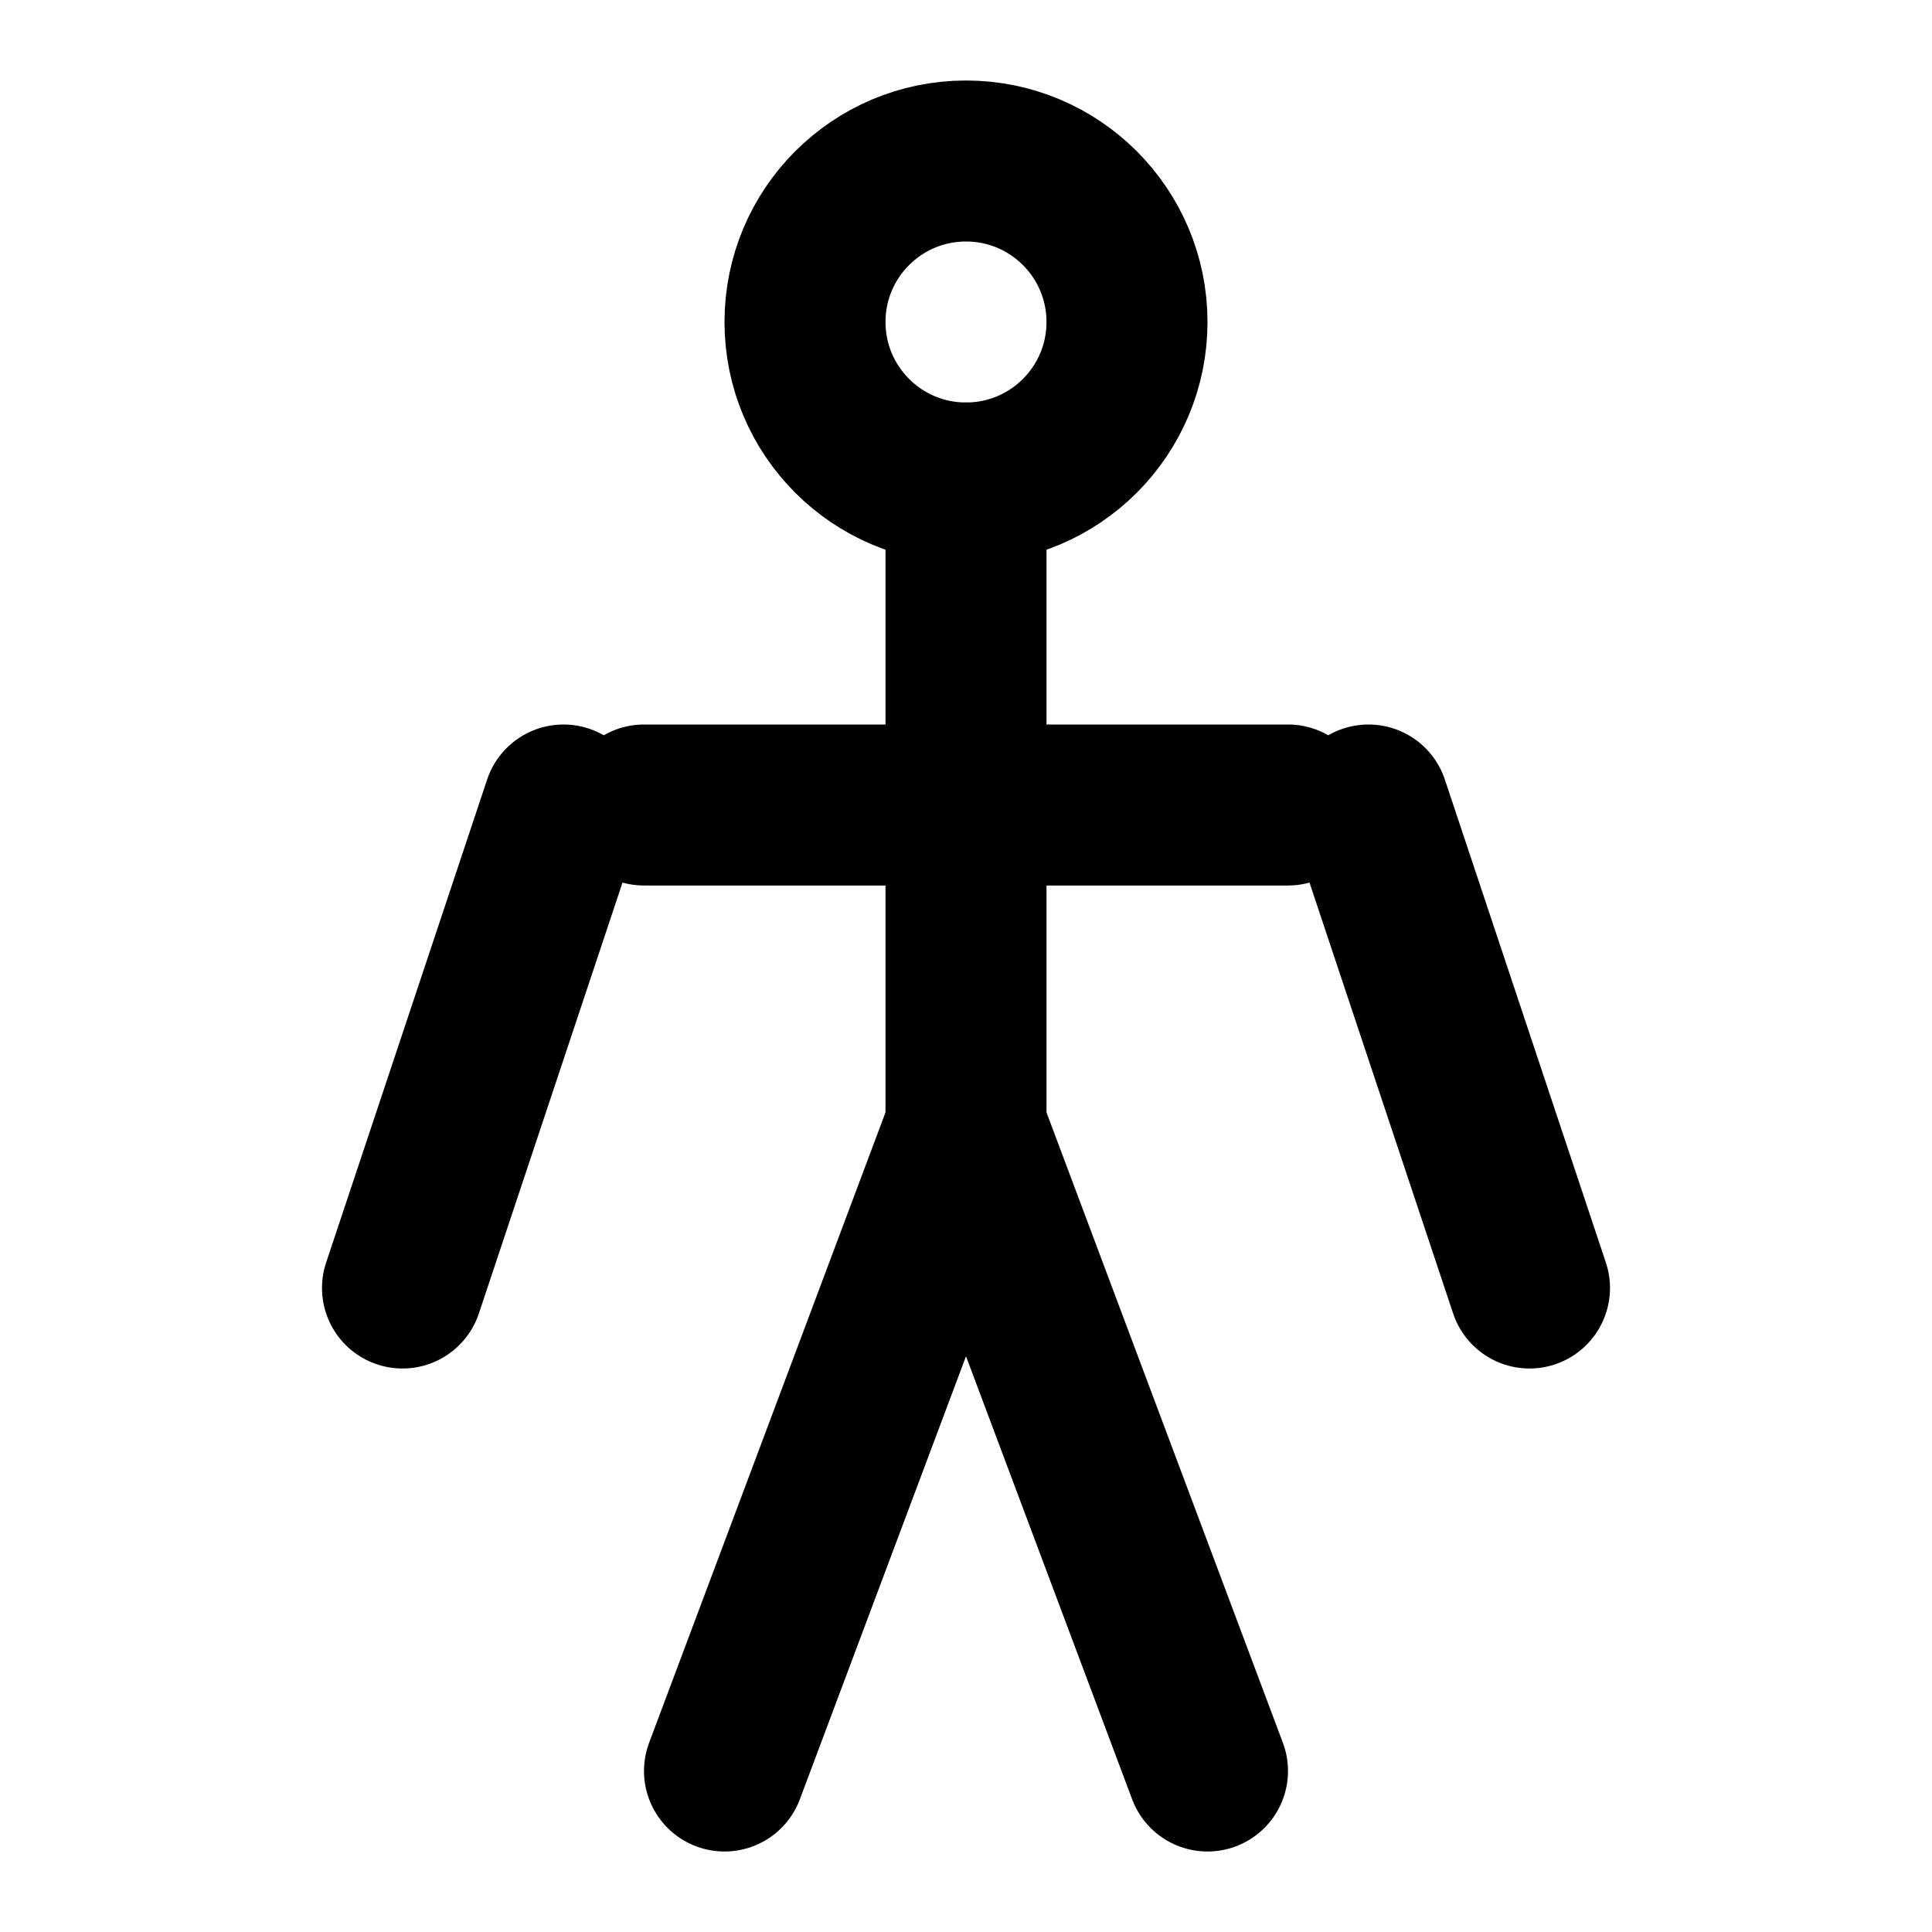
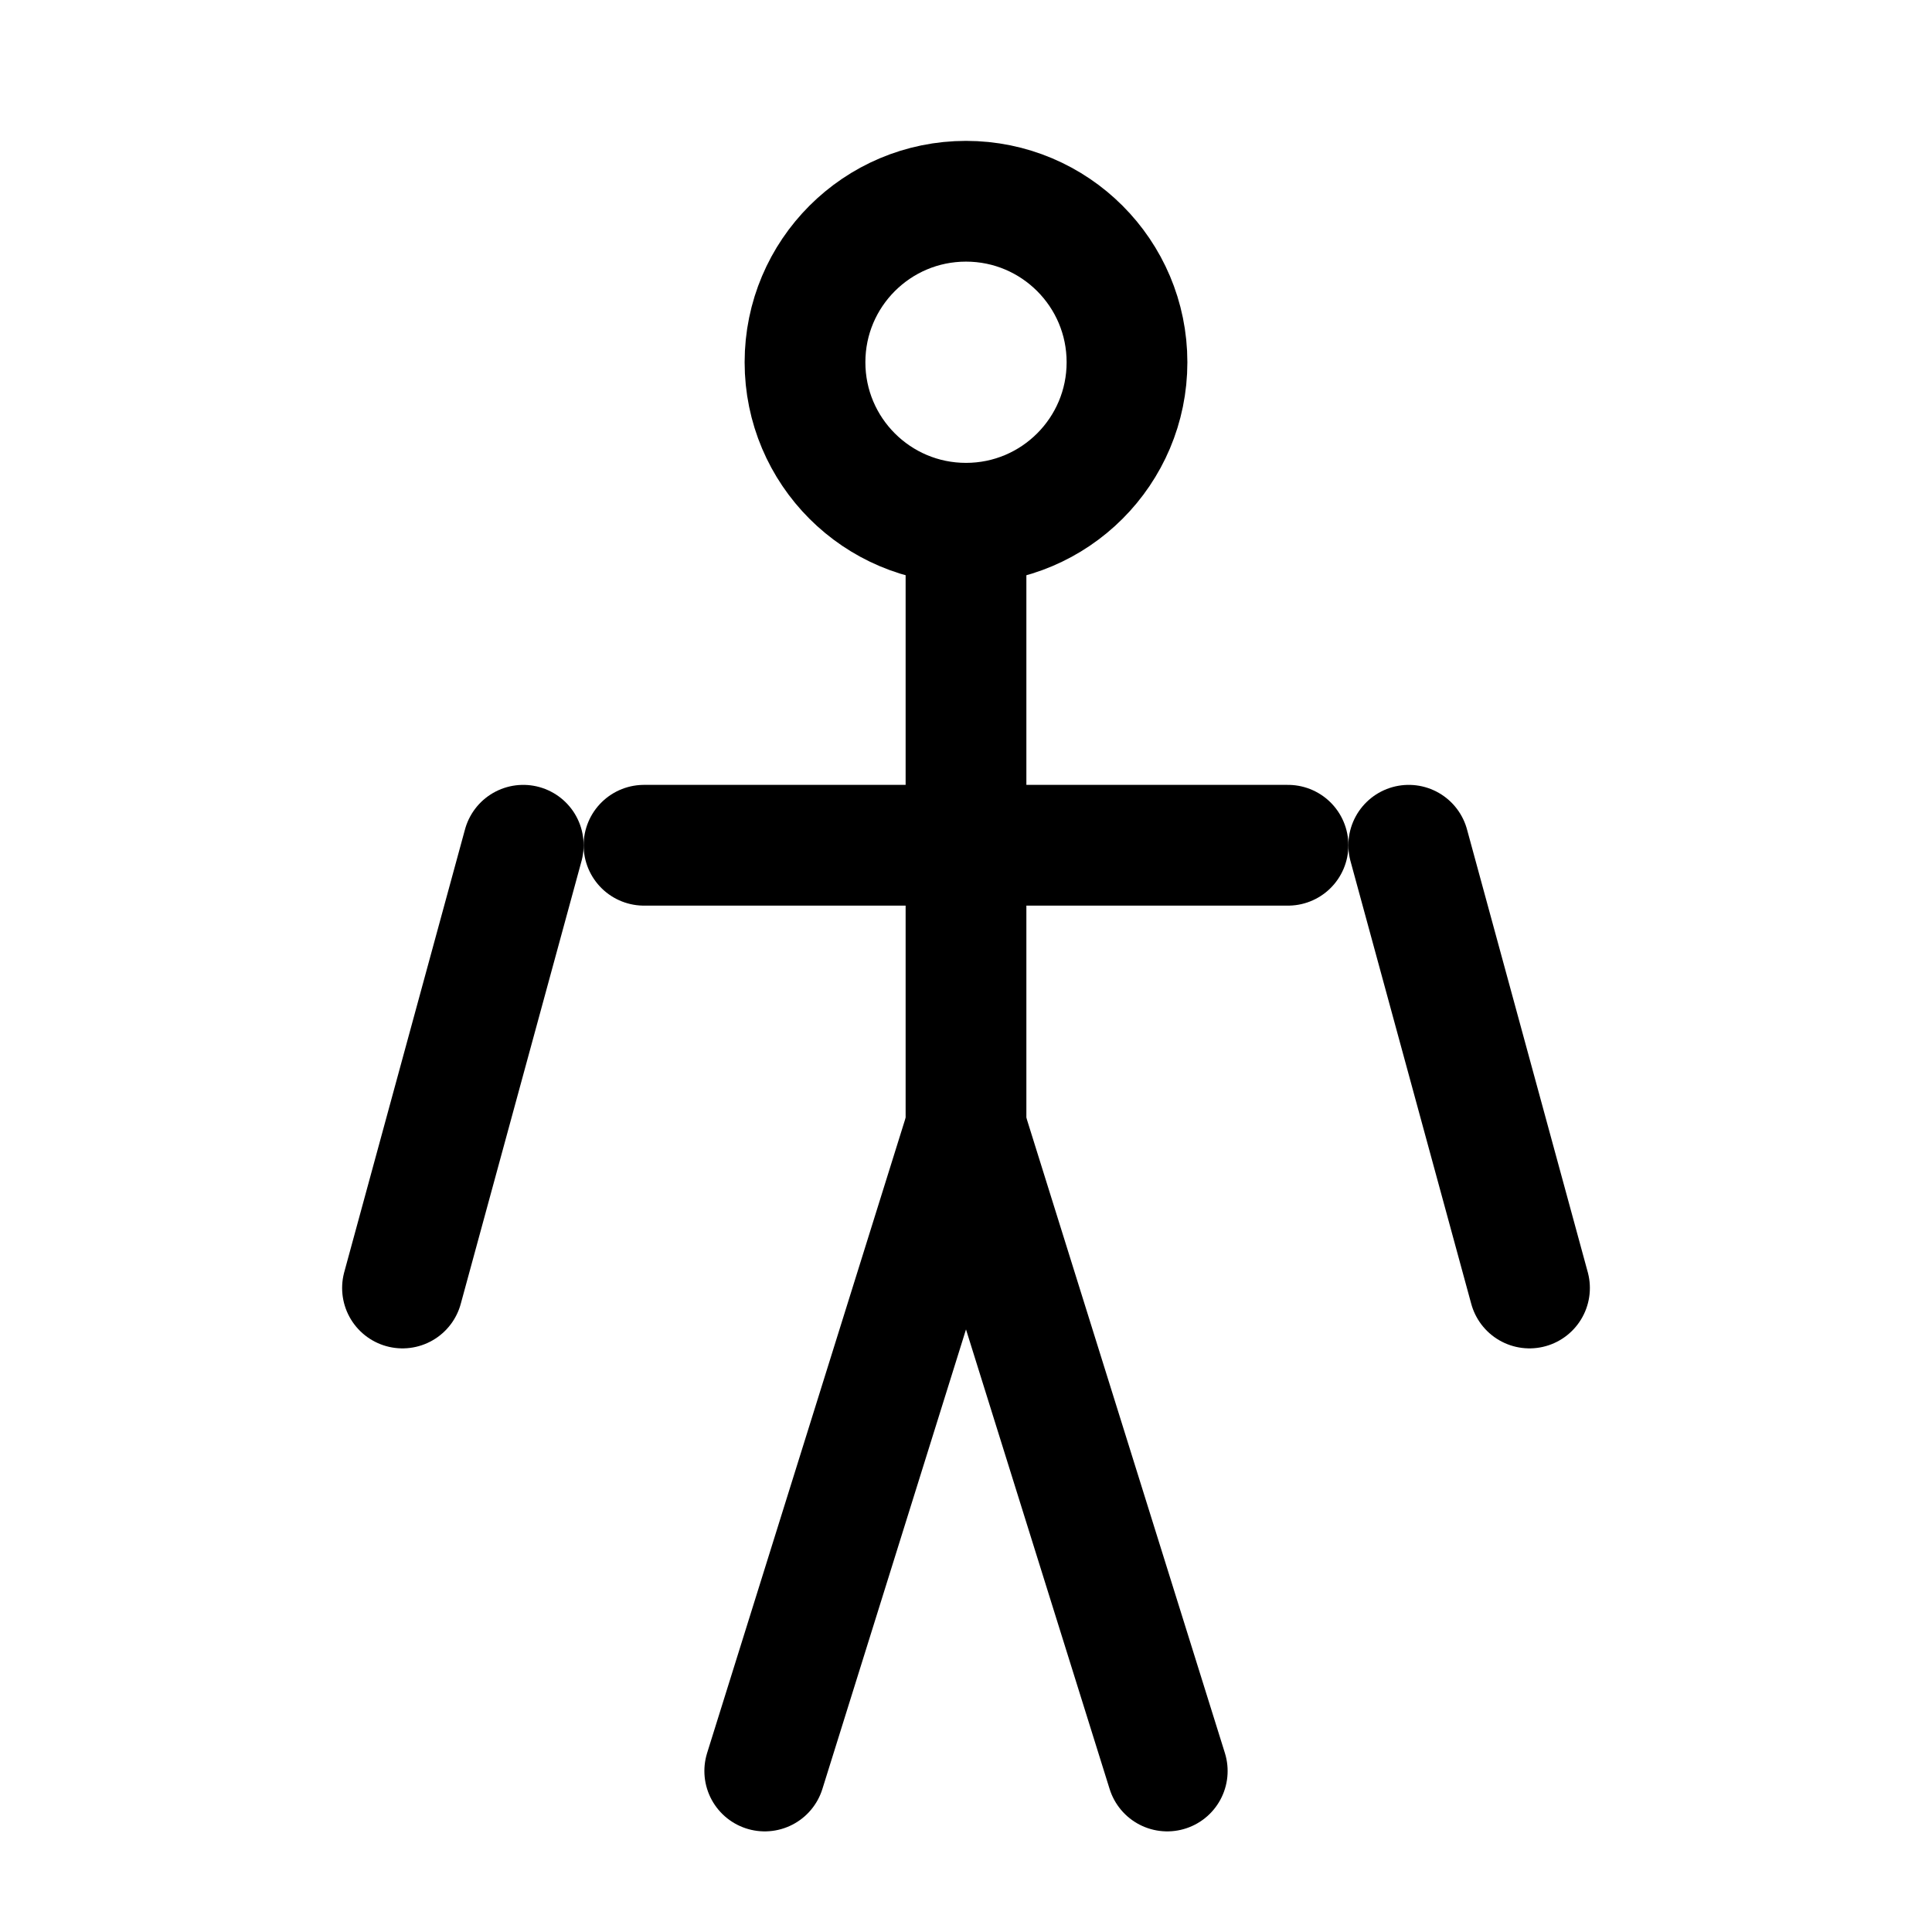
- <svg xmlns="http://www.w3.org/2000/svg" viewBox="0 0 24 24" fill="none" stroke="#000" stroke-width="2" stroke-linecap="round" stroke-linejoin="round">
-   <circle cx="12" cy="4" r="2" />
-   <path d="M12 6v4" />
-   <path d="M8 10l4 0 4 0" />
-   <path d="M7 10l-2 6" />
-   <path d="M17 10l2 6" />
-   <path d="M12 10v4" />
-   <path d="M9 22l3-8 3 8" />
+ <svg xmlns="http://www.w3.org/2000/svg" viewBox="0 0 24 24" fill="none" stroke="#000" stroke-width="1.5" stroke-linecap="round" stroke-linejoin="round">
+   <circle cx="12" cy="4.5" r="2" />
+   <path d="M12 6.5v4" />
+   <path d="M8 10.5h8" />
+   <path d="M6.5 10.5l-1.5 5.5" />
+   <path d="M17.5 10.5l1.5 5.5" />
+   <path d="M12 10.5v3.5" />
+   <path d="M9.5 22l2.5-8 2.5 8" />
</svg>
